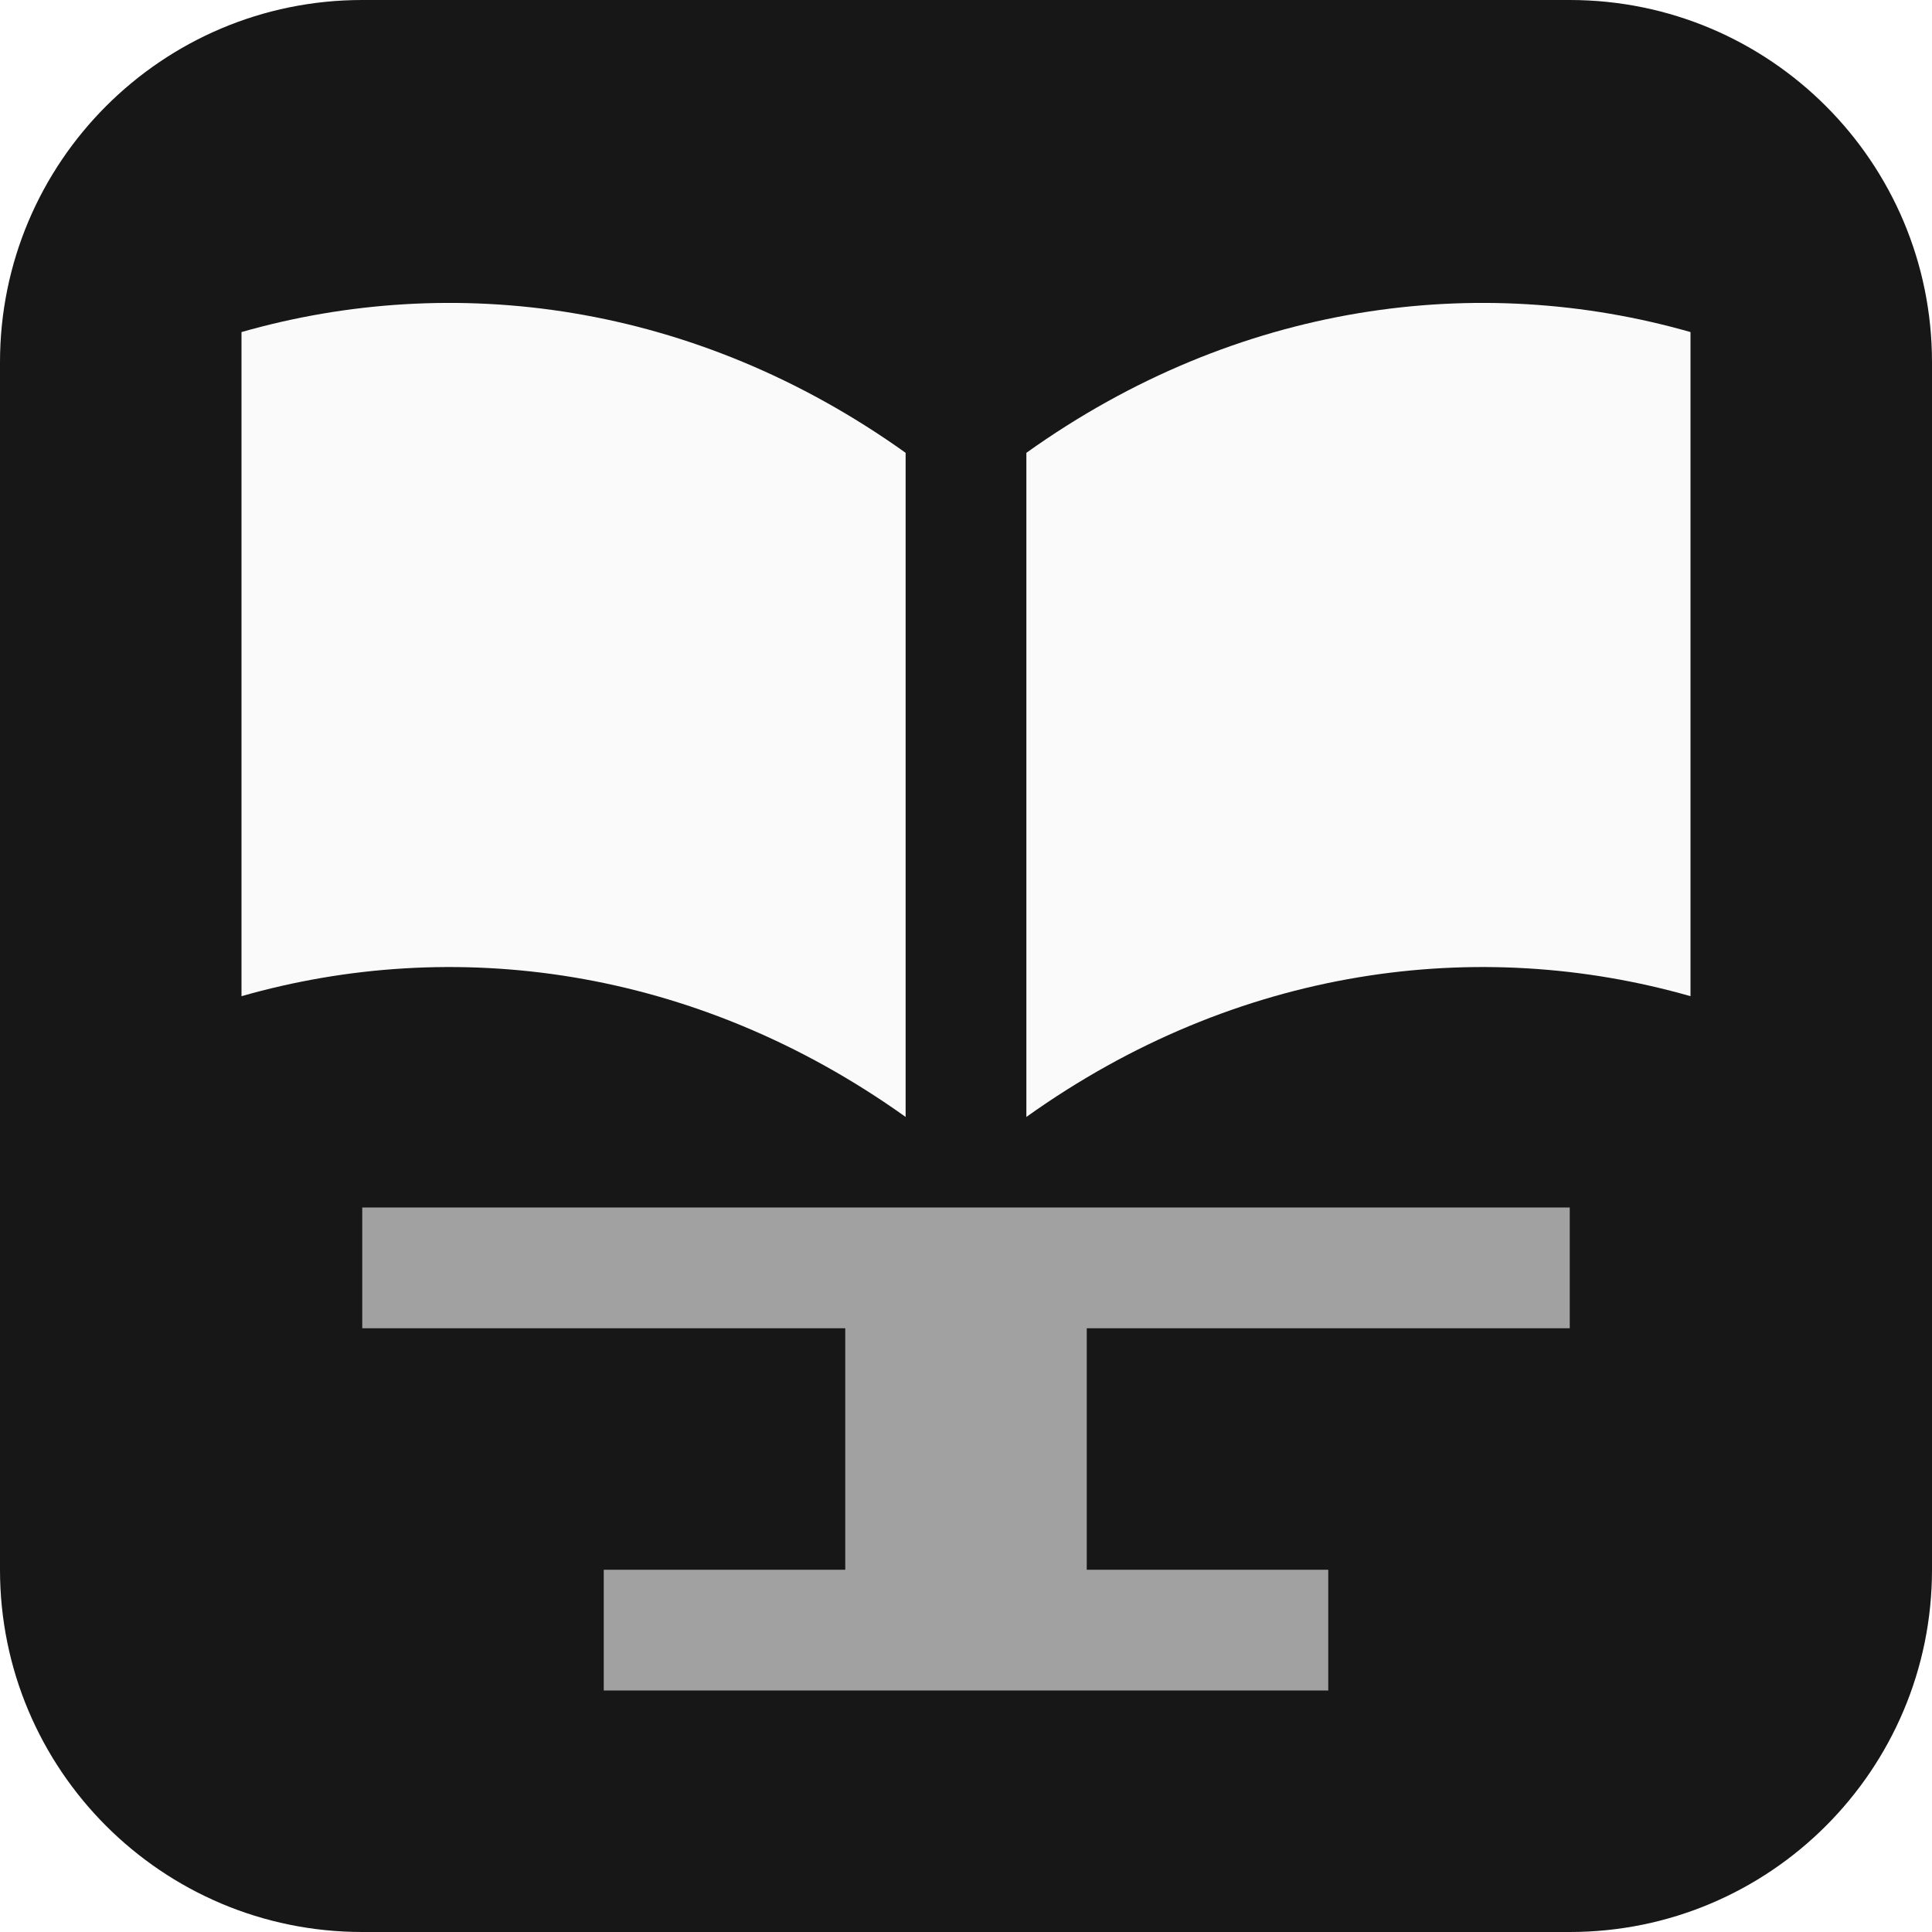
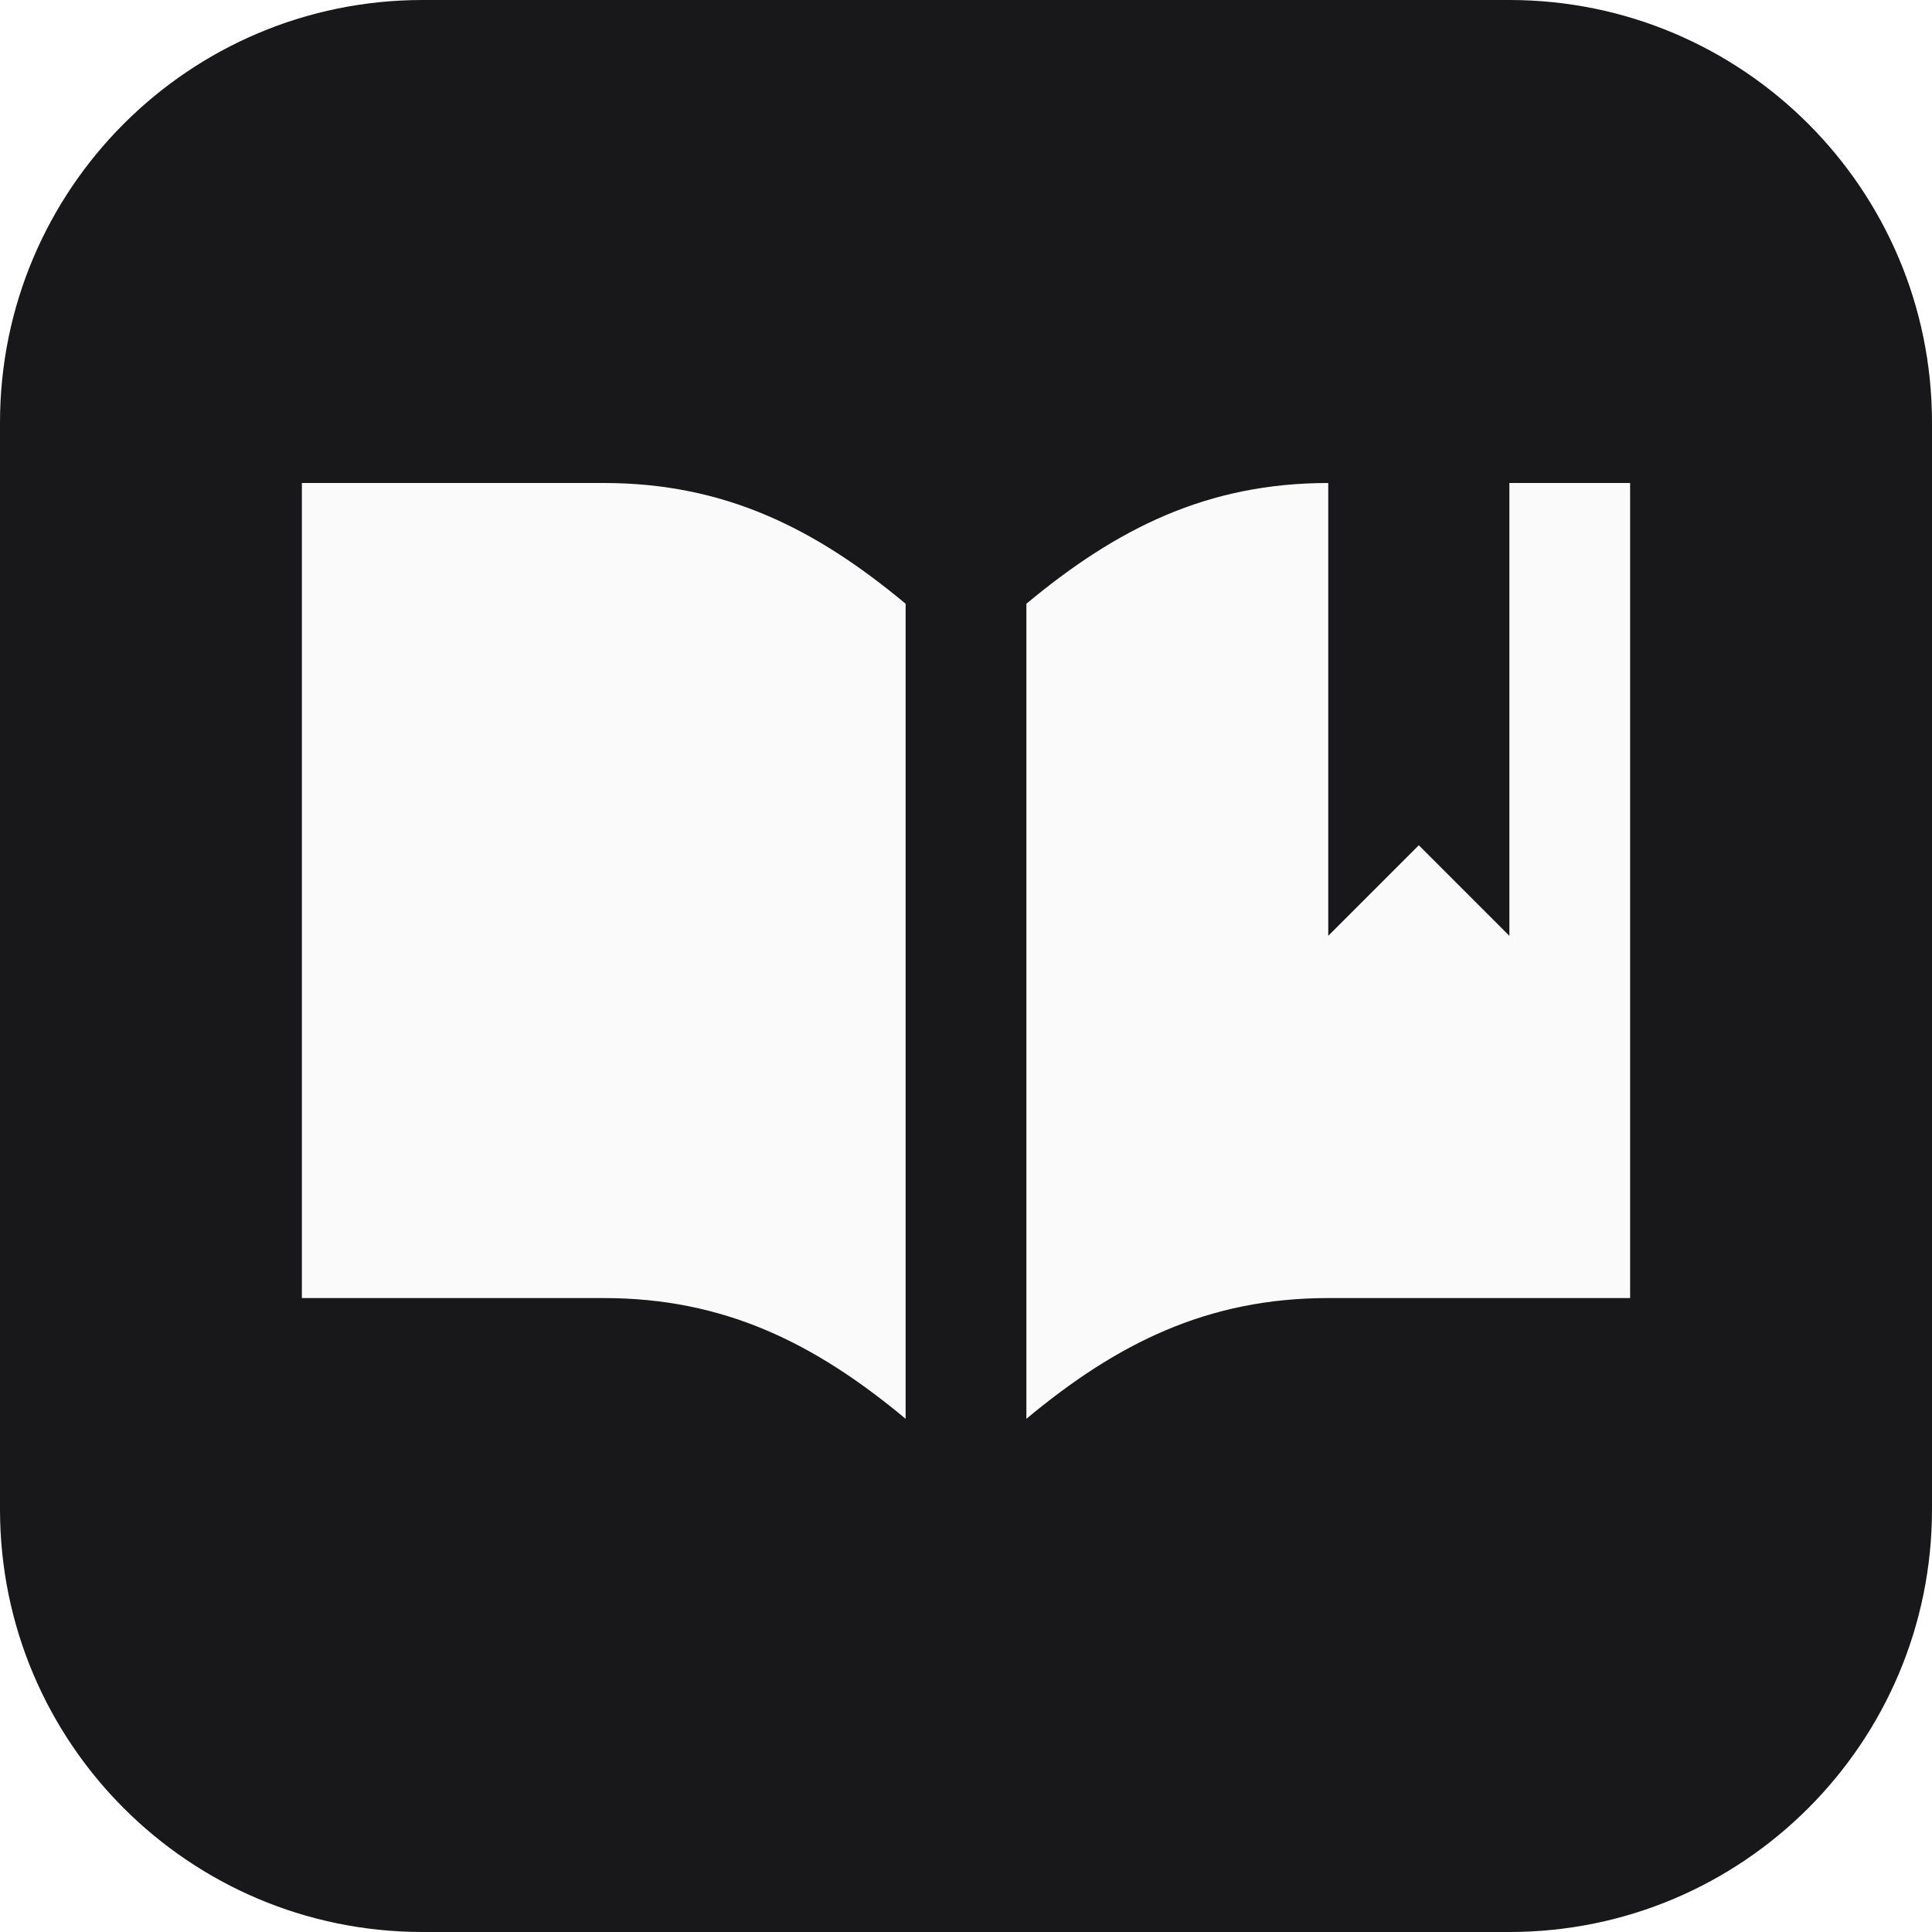
<svg xmlns="http://www.w3.org/2000/svg" viewBox="0 0 128 128">
-   <rect width="128" height="128" rx="24" fill="#171717" />
-   <path fill="#FAFAFA" d="M60 30C46 20 30 18 16 22V66C30 62 46 64 60 74zM68 30C82 20 98 18 112 22V66C98 62 82 64 68 74z" />
-   <path fill="#A1A1A1" d="M24 80h80v8H72v16h16v8H40v-8h16V88H24z" />
+   <rect width="128" height="128" rx="28" fill="#18181B" />
+   <path fill="#FAFAFA" fill-rule="evenodd" d="M20 32H40C48 32 54 35 60 40V94C54 89 48 86 40 86H20ZM68 40C74 35 80 32 88 32H108V86H88C80 86 74 89 68 94ZM88 32H100V62L94 56L88 62Z" />
</svg>
